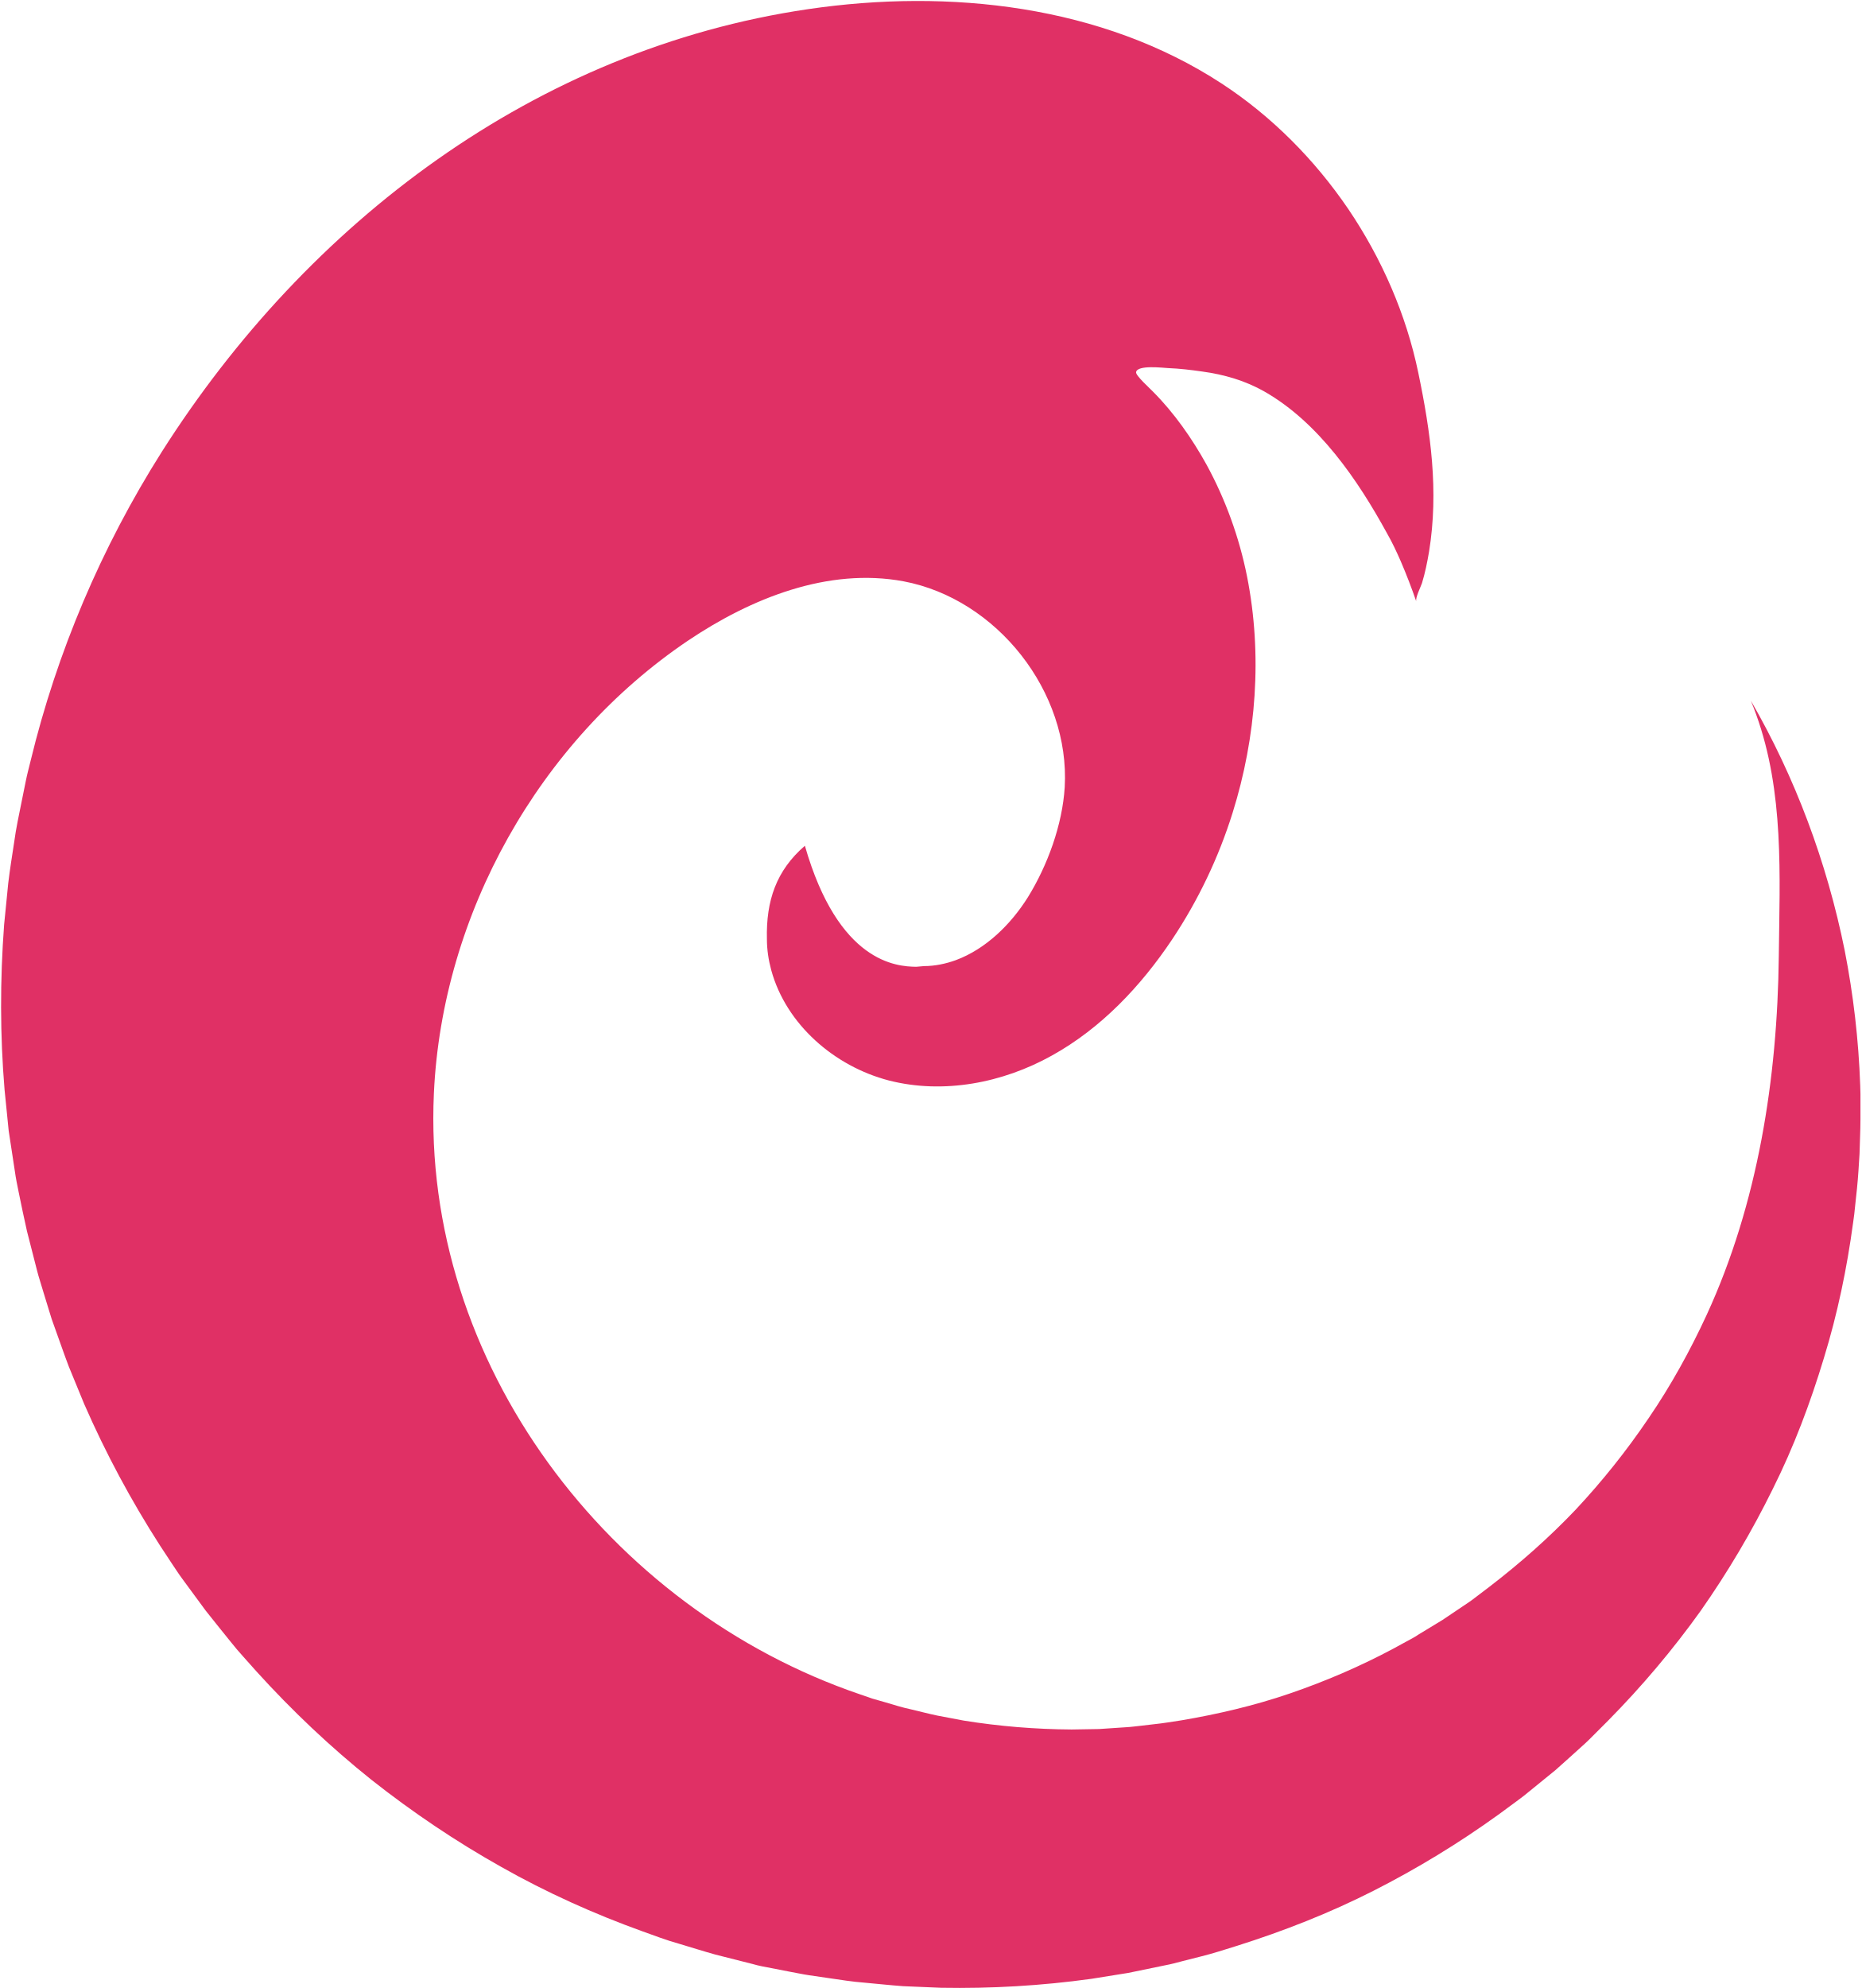
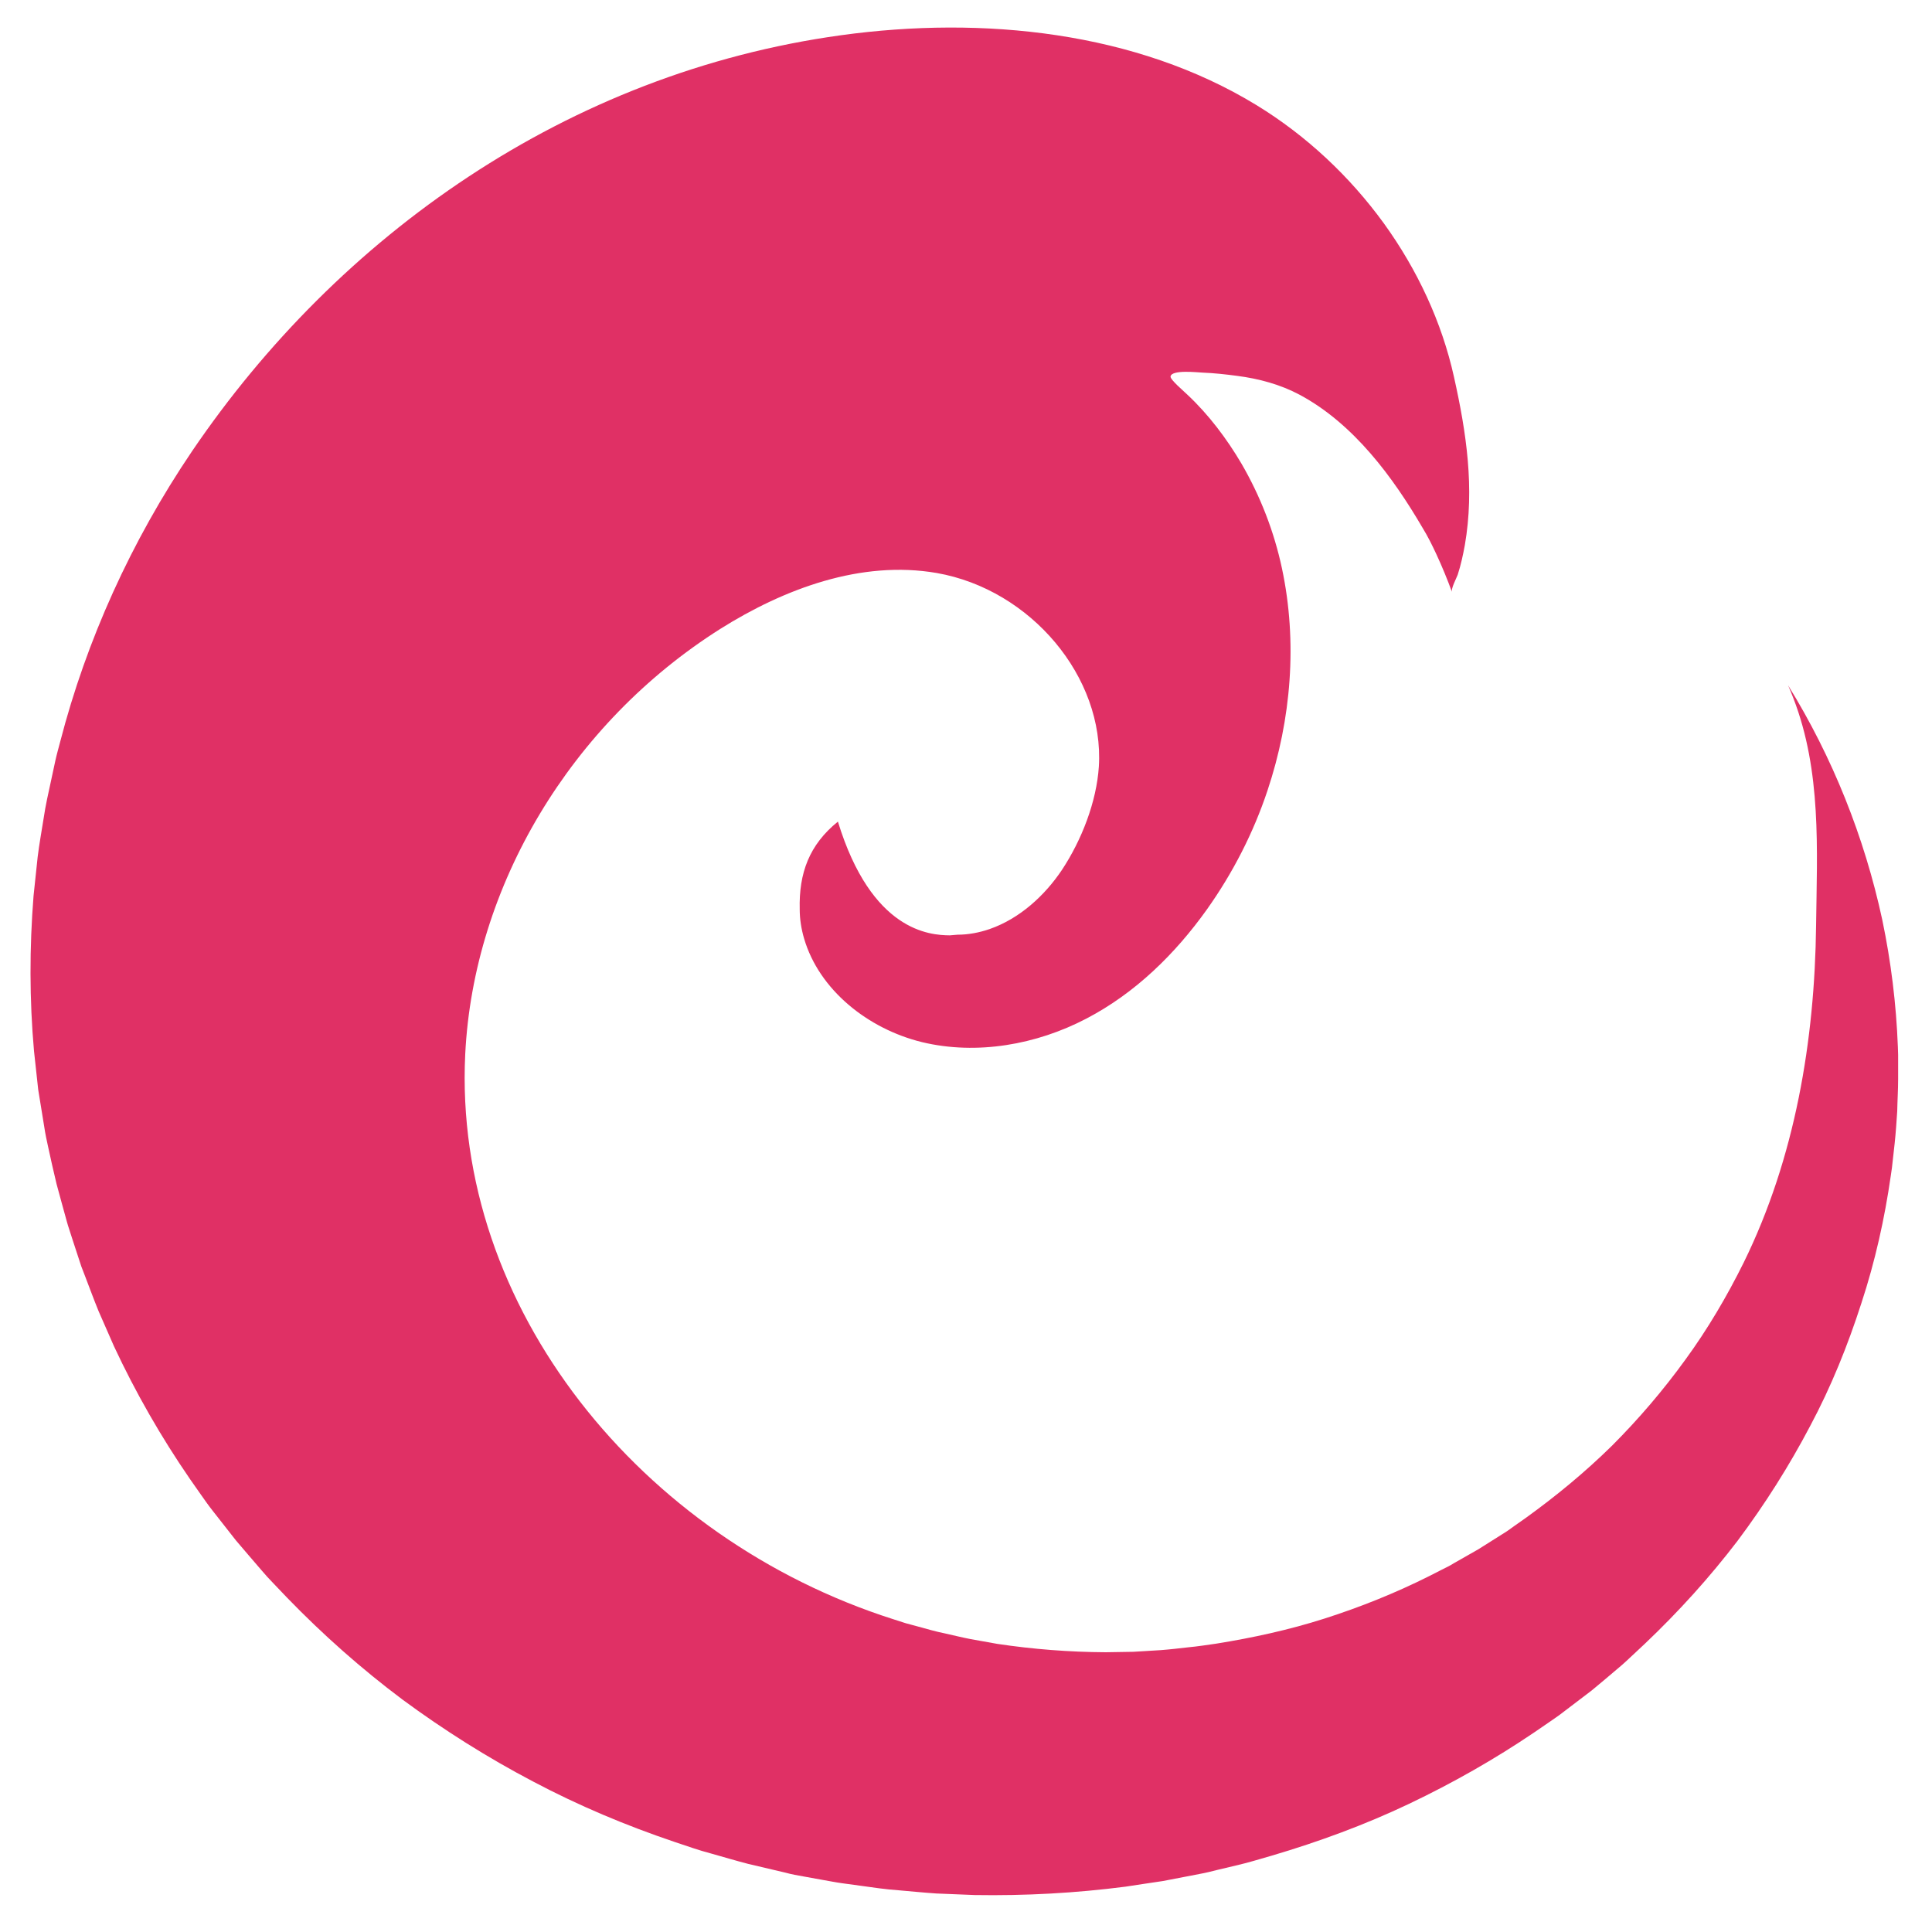
- <svg xmlns="http://www.w3.org/2000/svg" width="814" height="869" viewBox="0 0 814 869" fill="none">
-   <path d="M612.4 245.3C610.6 241.2 608.7 237.1 606.4 233.1C593.6 209.7 576.5 184.7 552.9 171.2C544.5 166.4 535.2 163.7 525.6 162.4C520.7 161.7 515.7 161.1 510.7 160.9C508.5 160.8 497.2 159.4 496.7 162.7C496.5 164.2 502.9 169.9 504 171.1C513.3 180.4 521.2 191.7 527.5 203.1C535.8 218.3 541.8 234.9 545.2 251.9C552 286.1 549.3 322.1 538.9 355.3C532.8 374.8 523.9 393.5 512.5 410.6C498.8 431.1 481.4 449.5 459.9 461.4C438.4 473.4 412.5 478.4 388.6 472.3C364.8 466.1 343.7 447.8 337.2 424.1C336 419.7 335.3 415.1 335.3 410.5C334.9 393.7 339.4 380.5 351.9 369.7C366.6 420.9 392 422.5 400.6 422.6C400.6 422.6 403.9 422.3 404 422.3C408.7 422.3 413.5 421.3 417.9 419.7C431.1 414.8 442 404 449.4 392.2C458 378.3 464.5 360.5 465.5 344.1C467.9 302.5 435.9 261.8 395 254.1C362.1 248 328.5 261.4 300.7 280.1C235.7 324 193.3 399.6 189.7 477.9C184.3 595.7 266.2 703.2 375.9 740.6C377.7 741.2 379.6 741.9 381.4 742.5L387 744.1C390.7 745.2 394.5 746.4 398.3 747.2C402.1 748.1 405.9 749.1 409.7 749.9L421.3 752.1C436.8 754.6 452.6 755.9 468.5 756L480.5 755.8L492.5 755C494.5 754.9 496.5 754.6 498.5 754.4L504.5 753.7C508.5 753.3 512.5 752.6 516.5 752C532.4 749.3 548.3 745.6 563.8 740.3C579.3 735 594.5 728.5 609.1 720.7L614.6 717.7C616.4 716.7 618.3 715.8 620 714.6L630.7 708.1L641.1 701.1C642 700.5 642.9 699.9 643.7 699.3L646.2 697.4L651.2 693.6C664.5 683.4 677.2 672.2 688.9 659.9C700.5 647.5 711.2 634.1 720.8 619.9C730.5 605.7 738.9 590.5 746.2 574.7C768.6 526 777.1 471.4 777.7 418.1C778.1 382.6 780.1 346.3 767.8 312.3C767.1 310.3 766.3 308.3 765.5 306.3C784.8 339.7 798.7 376.8 806.5 415.4C810.3 434.8 812.6 454.5 813.3 474.5L813.4 478.2C813.4 479.5 813.4 480.7 813.4 481.9V489.4C813.4 494.4 813.1 499.4 813 504.4C812.7 509.4 812.4 514.4 811.9 519.4L811.1 526.9L810.7 530.7L810.2 534.4C807.5 554.4 803.4 574.2 797.4 593.7C791.5 613.2 784.3 632.4 775.1 650.8C766 669.3 755.5 687.1 743.5 704.2C731.4 721.1 717.9 737.1 703.1 752.1L697.5 757.7L694.7 760.5C693.8 761.4 692.8 762.3 691.8 763.2C687.9 766.7 684 770.3 680 773.8L667.7 783.8C665.7 785.5 663.5 787 661.4 788.6L655 793.3C637.8 805.7 619.6 816.8 600.5 826.5C581.4 836.2 561.3 844.1 540.7 850.6C535.5 852.2 530.4 853.9 525.1 855.2L517.2 857.2C514.6 857.9 512 858.6 509.3 859.1L493.3 862.4C487.9 863.3 482.5 864.1 477.1 865C455.4 868 433.4 869.3 411.4 868.9L394.8 868.2C389.3 867.8 383.8 867.2 378.3 866.7C372.8 866.3 367.3 865.4 361.8 864.6L353.6 863.4C350.9 863 348.2 862.4 345.4 861.9L337.2 860.3C334.5 859.8 331.7 859.3 329 858.5L312.8 854.4C307.4 852.9 302.1 851.2 296.7 849.6C291.3 848.1 286.1 846.1 280.8 844.2C259.7 836.6 239 827.3 219.2 816.1C199.4 805 180.4 792.2 162.4 778C144.5 763.7 127.7 747.8 112.2 730.7L106.4 724.2L103.5 720.9L100.8 717.6C97.2 713.1 93.5 708.6 89.9 704L79.6 690C78.7 688.8 77.9 687.6 77.1 686.4L74.7 682.8L69.9 675.5C57.3 655.9 46.2 635.2 36.8 613.7L30.1 597.4C28 591.9 26.1 586.3 24.1 580.8C23.6 579.4 23.1 578 22.6 576.6L21.3 572.4L18.7 563.9C17.9 561.1 16.9 558.2 16.2 555.4L14 546.8L11.8 538.2C11.1 535.3 10.6 532.4 9.9 529.5L8.1 520.8C7.5 517.9 6.9 514.9 6.5 512L3.8 494.3L2 476.4C-6.07685e-05 452.5 -7.29278e-05 428.3 1.8 404.2L3.6 386.1C4.3 380.1 5.3 374.1 6.2 368.1C7 362.1 8.3 356.2 9.5 350.2L11.3 341.3C11.9 338.3 12.7 335.4 13.4 332.5C24.8 285.4 44.2 239.4 70.8 197.4C134.4 97.3 234.1 21.5 353.3 4C415.2 -5.1 481.7 2.3 534.1 36.5C556 50.8 574.8 69.8 589.5 91.4C604.1 113 614.8 137.4 620.1 163C625.5 188.9 629.1 214.6 624.8 241.1C624 245.8 623.1 250.3 621.7 254.9C621.2 256.4 618.7 261.4 619.2 262.9C617.2 257.1 614.9 251.1 612.4 245.3Z" fill="#E03065" />
+ <svg xmlns="http://www.w3.org/2000/svg" width="30" height="30" viewBox="0 0 30 30" fill="none">
+   <path d="M22.303 8.604C22.239 8.467 22.172 8.33 22.09 8.197C21.633 7.415 21.023 6.581 20.181 6.13C19.881 5.97 19.549 5.88 19.207 5.836C19.032 5.813 18.854 5.793 18.675 5.786C18.597 5.783 18.194 5.736 18.176 5.846C18.169 5.896 18.397 6.087 18.436 6.127C18.768 6.437 19.05 6.814 19.275 7.195C19.571 7.703 19.785 8.257 19.906 8.825C20.149 9.966 20.052 11.168 19.681 12.277C19.464 12.928 19.146 13.552 18.74 14.123C18.251 14.808 17.63 15.422 16.863 15.82C16.096 16.22 15.172 16.387 14.32 16.183C13.471 15.976 12.718 15.366 12.486 14.574C12.443 14.427 12.418 14.274 12.418 14.12C12.404 13.559 12.565 13.118 13.011 12.758C13.535 14.467 14.441 14.521 14.748 14.524C14.748 14.524 14.866 14.514 14.869 14.514C15.037 14.514 15.208 14.481 15.365 14.427C15.836 14.264 16.225 13.903 16.489 13.509C16.796 13.045 17.027 12.451 17.063 11.903C17.149 10.514 16.007 9.155 14.548 8.898C13.374 8.694 12.176 9.142 11.184 9.766C8.865 11.232 7.353 13.756 7.224 16.37C7.032 20.304 9.953 23.893 13.867 25.142C13.931 25.162 13.999 25.185 14.063 25.205L14.263 25.259C14.395 25.295 14.53 25.335 14.666 25.362C14.801 25.392 14.937 25.426 15.072 25.452L15.486 25.526C16.039 25.609 16.603 25.653 17.17 25.656L17.598 25.649L18.026 25.623C18.098 25.619 18.169 25.609 18.24 25.603L18.454 25.579C18.597 25.566 18.74 25.543 18.882 25.523C19.45 25.432 20.017 25.309 20.57 25.132C21.123 24.955 21.665 24.738 22.186 24.477L22.382 24.377C22.446 24.344 22.514 24.314 22.575 24.274L22.956 24.057L23.327 23.823C23.36 23.803 23.392 23.783 23.42 23.763L23.509 23.699L23.688 23.573C24.162 23.232 24.615 22.858 25.033 22.447C25.446 22.033 25.828 21.586 26.171 21.112C26.517 20.638 26.816 20.13 27.077 19.603C27.876 17.977 28.179 16.153 28.2 14.374C28.215 13.188 28.286 11.976 27.847 10.841C27.822 10.774 27.794 10.708 27.765 10.641C28.454 11.756 28.95 12.995 29.228 14.284C29.363 14.931 29.445 15.589 29.47 16.257L29.474 16.381C29.474 16.424 29.474 16.464 29.474 16.504V16.755C29.474 16.921 29.463 17.088 29.46 17.255C29.449 17.422 29.438 17.589 29.42 17.756L29.392 18.007L29.378 18.133L29.36 18.257C29.264 18.925 29.117 19.586 28.903 20.237C28.693 20.888 28.436 21.529 28.108 22.143C27.783 22.761 27.408 23.355 26.98 23.927C26.549 24.491 26.067 25.025 25.539 25.526L25.339 25.713L25.239 25.806C25.207 25.836 25.172 25.866 25.136 25.896C24.997 26.013 24.858 26.134 24.715 26.25L24.276 26.584C24.205 26.641 24.127 26.691 24.052 26.744L23.823 26.901C23.21 27.316 22.56 27.686 21.879 28.01C21.198 28.334 20.481 28.598 19.746 28.815C19.56 28.868 19.378 28.925 19.189 28.968L18.907 29.035C18.815 29.058 18.722 29.082 18.626 29.099L18.055 29.209C17.862 29.239 17.669 29.265 17.477 29.296C16.703 29.396 15.918 29.439 15.133 29.426L14.541 29.402C14.345 29.389 14.149 29.369 13.952 29.352C13.756 29.339 13.56 29.309 13.364 29.282L13.071 29.242C12.975 29.229 12.879 29.209 12.779 29.192L12.486 29.139C12.39 29.122 12.29 29.105 12.194 29.078L11.616 28.942C11.423 28.892 11.234 28.835 11.041 28.781C10.849 28.731 10.663 28.664 10.474 28.601C9.721 28.347 8.983 28.037 8.277 27.663C7.57 27.292 6.893 26.865 6.25 26.391C5.612 25.913 5.013 25.382 4.46 24.811L4.253 24.594L4.149 24.484L4.053 24.374C3.925 24.224 3.793 24.073 3.664 23.92L3.297 23.452C3.265 23.412 3.236 23.372 3.207 23.332L3.122 23.212L2.951 22.968C2.501 22.314 2.105 21.623 1.77 20.905L1.531 20.36C1.456 20.177 1.388 19.99 1.317 19.806C1.299 19.759 1.281 19.713 1.263 19.666L1.217 19.526L1.124 19.242C1.096 19.148 1.06 19.052 1.035 18.958L0.956 18.671L0.878 18.384C0.853 18.287 0.835 18.19 0.81 18.093L0.746 17.803C0.725 17.706 0.703 17.606 0.689 17.509L0.593 16.918L0.528 16.32C0.457 15.522 0.457 14.714 0.521 13.91L0.585 13.305C0.61 13.105 0.646 12.905 0.678 12.704C0.707 12.504 0.753 12.307 0.796 12.107L0.86 11.809C0.882 11.709 0.91 11.613 0.935 11.516C1.342 9.943 2.034 8.407 2.983 7.005C5.252 3.663 8.808 1.132 13.06 0.547C15.269 0.243 17.641 0.491 19.51 1.632C20.292 2.11 20.962 2.744 21.487 3.466C22.008 4.187 22.389 5.001 22.578 5.856C22.771 6.721 22.899 7.579 22.746 8.464C22.717 8.621 22.685 8.771 22.635 8.925C22.617 8.975 22.528 9.142 22.546 9.192C22.475 8.998 22.393 8.798 22.303 8.604Z" fill="#E03065" />
</svg>
